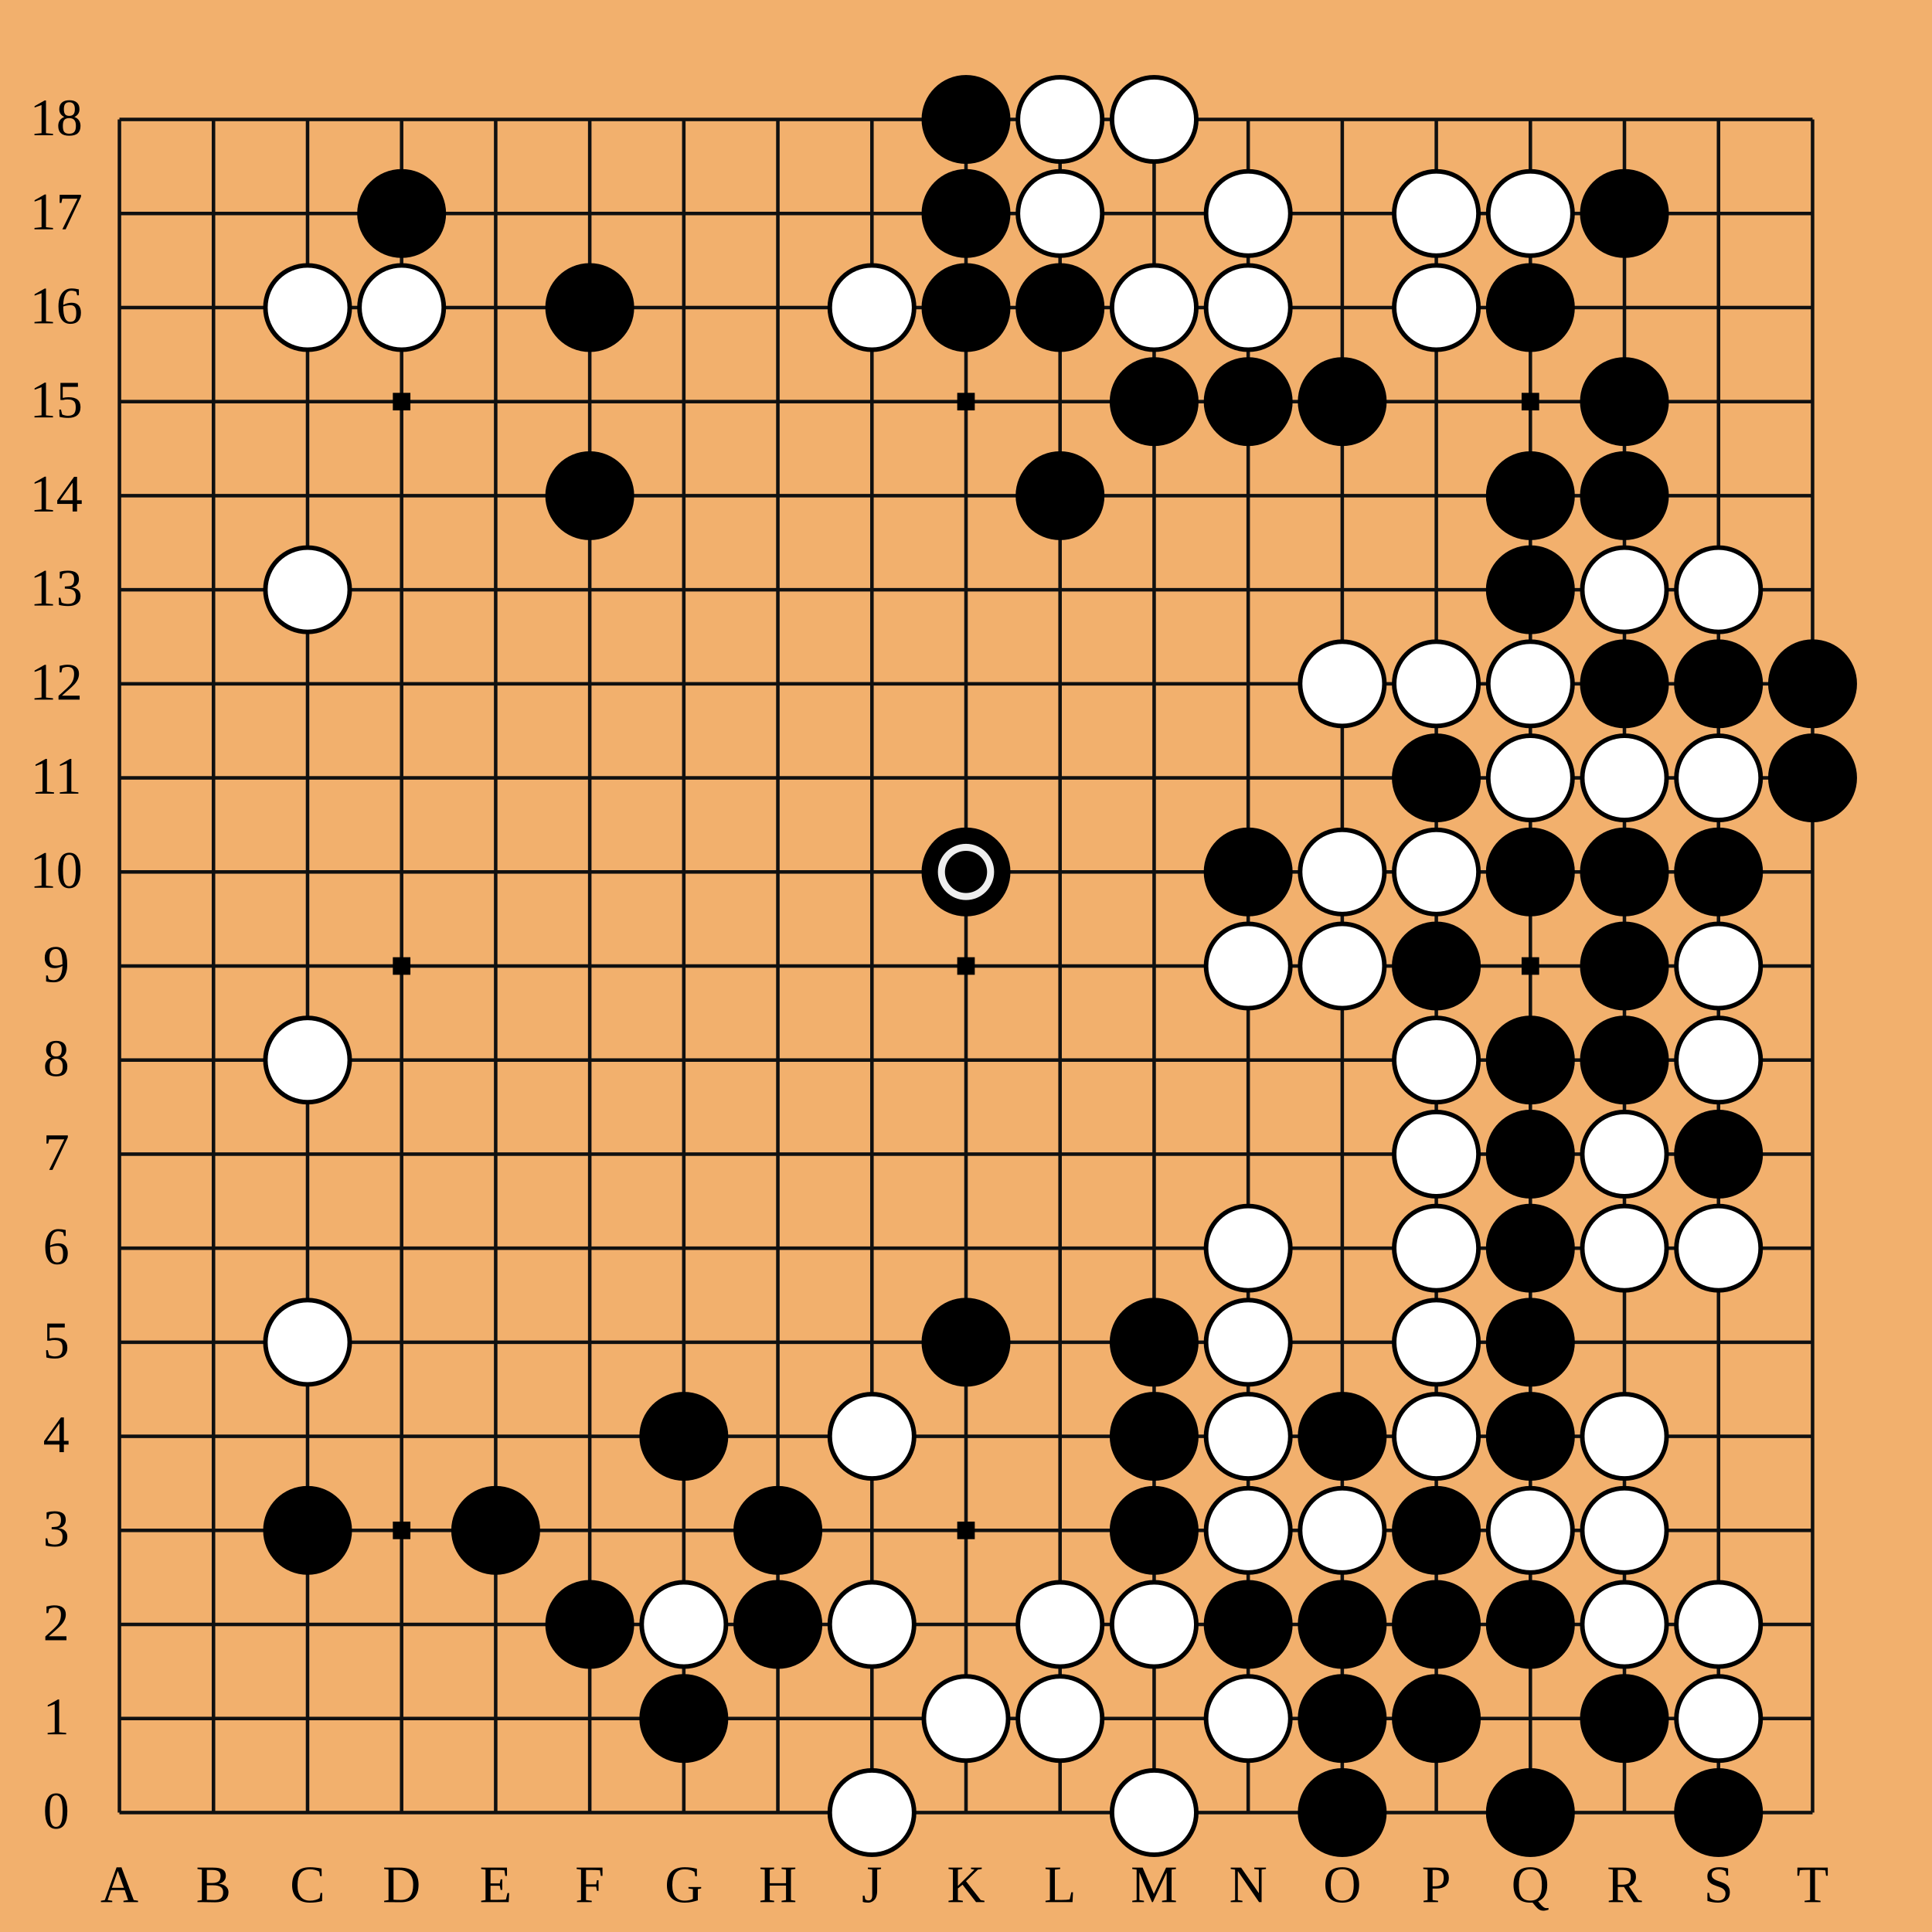
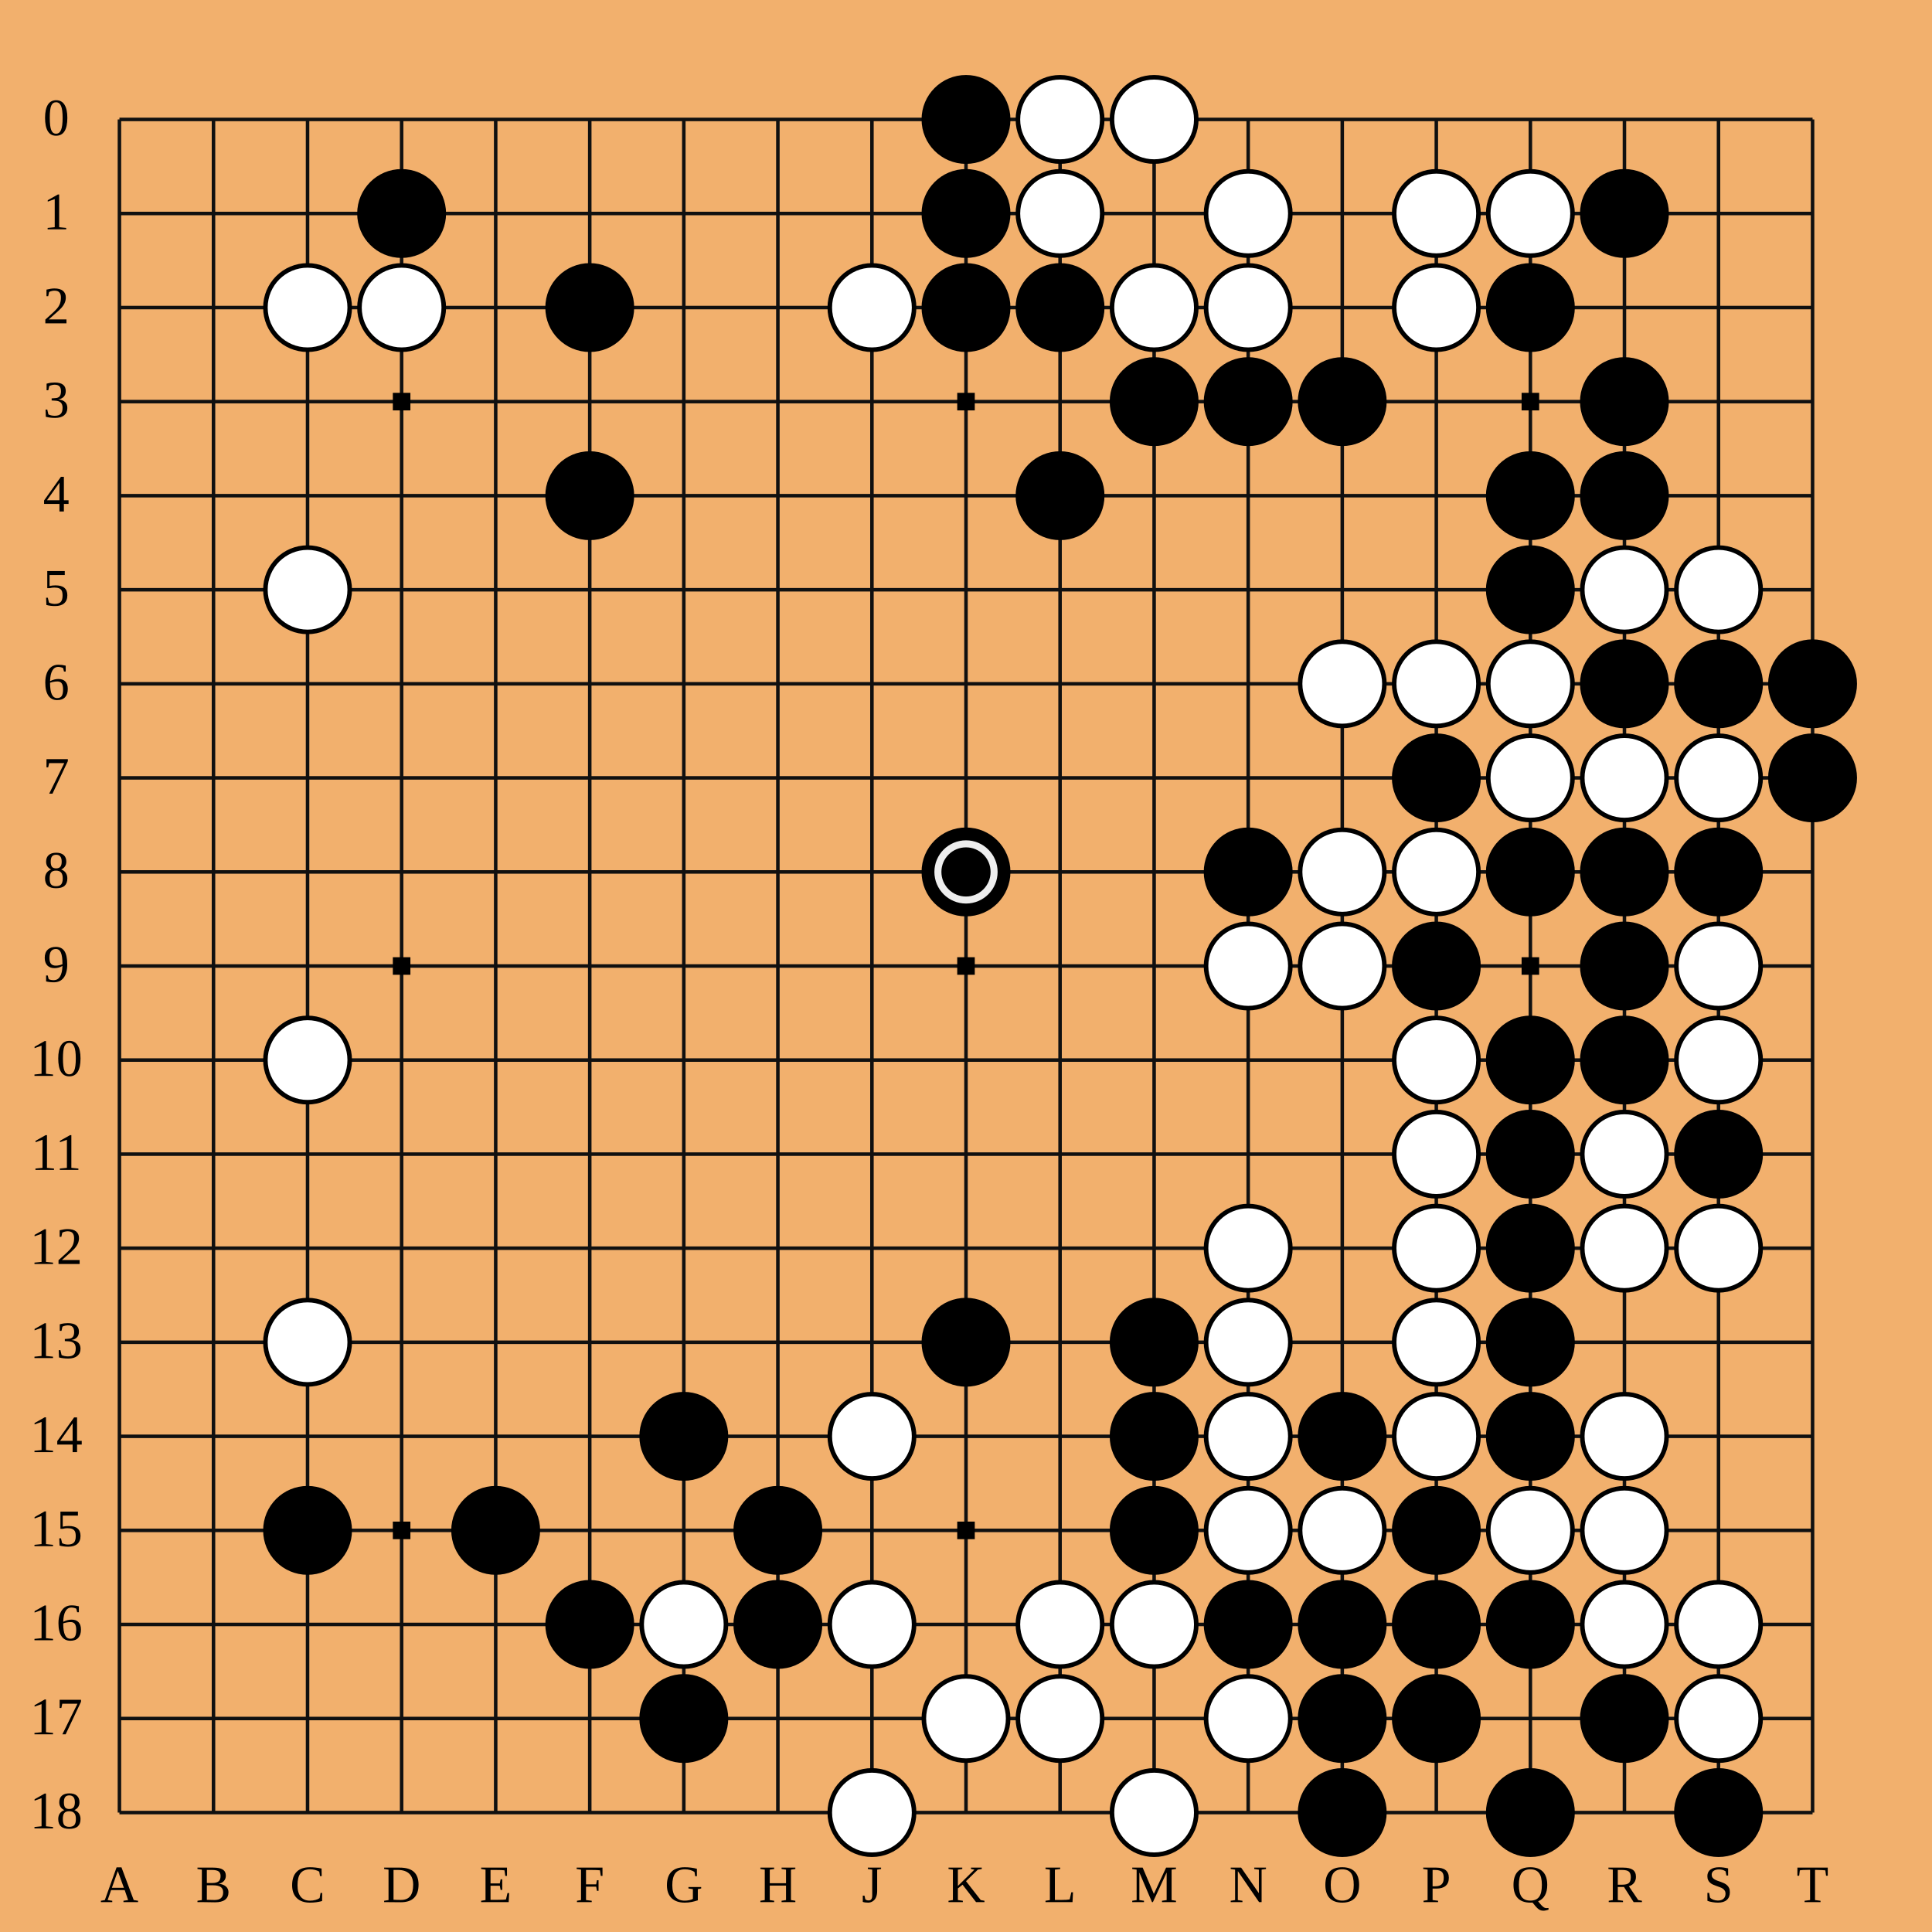
<svg xmlns="http://www.w3.org/2000/svg" width="550" height="550" viewBox="0 -550 550 550">
  <defs>
</defs>
  <rect x="0.0" y="-550.0" width="550.0" height="550.0" fill="#f2b06d" />
+   <path d="M34.0,-516.0 L516.0,-516.0" stroke="#101010" stroke-width="1" />
+   <path d="M34.0,-489.222 L516.0,-489.222" stroke="#101010" stroke-width="1" />
+   <path d="M34.0,-462.444 L516.0,-462.444" stroke="#101010" stroke-width="1" />
+   <path d="M34.0,-435.667 L516.0,-435.667" stroke="#101010" stroke-width="1" />
+   <path d="M34.0,-408.889 L516.0,-408.889" stroke="#101010" stroke-width="1" />
+   <path d="M34.0,-382.111 L516.0,-382.111" stroke="#101010" stroke-width="1" />
+   <path d="M34.0,-355.333 L516.0,-355.333" stroke="#101010" stroke-width="1" />
+   <path d="M34.0,-328.556 L516.0,-328.556" stroke="#101010" stroke-width="1" />
+   <path d="M34.0,-301.778 L516.0,-301.778" stroke="#101010" stroke-width="1" />
+   <path d="M34.0,-275.0 L516.0,-275.0" stroke="#101010" stroke-width="1" />
+   <path d="M34.0,-248.222 L516.0,-248.222" stroke="#101010" stroke-width="1" />
+   <path d="M34.0,-221.444 L516.0,-221.444" stroke="#101010" stroke-width="1" />
+   <path d="M34.0,-194.667 L516.0,-194.667" stroke="#101010" stroke-width="1" />
+   <path d="M34.0,-167.889 L516.0,-167.889" stroke="#101010" stroke-width="1" />
+   <path d="M34.0,-141.111 L516.0,-141.111" stroke="#101010" stroke-width="1" />
+   <path d="M34.0,-114.333 L516.0,-114.333" stroke="#101010" stroke-width="1" />
+   <path d="M34.0,-87.556 L516.0,-87.556" stroke="#101010" stroke-width="1" />
+   <path d="M34.0,-60.778 L516.0,-60.778" stroke="#101010" stroke-width="1" />
  <path d="M34.0,-34.0 L516.0,-34.0" stroke="#101010" stroke-width="1" />
-   <path d="M34.0,-60.778 L516.0,-60.778" stroke="#101010" stroke-width="1" />
-   <path d="M34.0,-87.556 L516.0,-87.556" stroke="#101010" stroke-width="1" />
-   <path d="M34.0,-114.333 L516.0,-114.333" stroke="#101010" stroke-width="1" />
-   <path d="M34.0,-141.111 L516.0,-141.111" stroke="#101010" stroke-width="1" />
-   <path d="M34.0,-167.889 L516.0,-167.889" stroke="#101010" stroke-width="1" />
-   <path d="M34.0,-194.667 L516.0,-194.667" stroke="#101010" stroke-width="1" />
-   <path d="M34.0,-221.444 L516.0,-221.444" stroke="#101010" stroke-width="1" />
-   <path d="M34.0,-248.222 L516.0,-248.222" stroke="#101010" stroke-width="1" />
-   <path d="M34.0,-275.0 L516.0,-275.0" stroke="#101010" stroke-width="1" />
-   <path d="M34.0,-301.778 L516.0,-301.778" stroke="#101010" stroke-width="1" />
-   <path d="M34.0,-328.556 L516.0,-328.556" stroke="#101010" stroke-width="1" />
-   <path d="M34.0,-355.333 L516.0,-355.333" stroke="#101010" stroke-width="1" />
-   <path d="M34.0,-382.111 L516.0,-382.111" stroke="#101010" stroke-width="1" />
-   <path d="M34.0,-408.889 L516.0,-408.889" stroke="#101010" stroke-width="1" />
-   <path d="M34.0,-435.667 L516.0,-435.667" stroke="#101010" stroke-width="1" />
-   <path d="M34.0,-462.444 L516.0,-462.444" stroke="#101010" stroke-width="1" />
-   <path d="M34.0,-489.222 L516.0,-489.222" stroke="#101010" stroke-width="1" />
-   <path d="M34.0,-516.0 L516.0,-516.0" stroke="#101010" stroke-width="1" />
-   <path d="M34.0,-34.0 L34.0,-516.0" stroke="#101010" stroke-width="1" />
-   <path d="M60.778,-34.0 L60.778,-516.0" stroke="#101010" stroke-width="1" />
-   <path d="M87.556,-34.0 L87.556,-516.0" stroke="#101010" stroke-width="1" />
-   <path d="M114.333,-34.0 L114.333,-516.0" stroke="#101010" stroke-width="1" />
-   <path d="M141.111,-34.0 L141.111,-516.0" stroke="#101010" stroke-width="1" />
-   <path d="M167.889,-34.0 L167.889,-516.0" stroke="#101010" stroke-width="1" />
-   <path d="M194.667,-34.0 L194.667,-516.0" stroke="#101010" stroke-width="1" />
-   <path d="M221.444,-34.0 L221.444,-516.0" stroke="#101010" stroke-width="1" />
-   <path d="M248.222,-34.0 L248.222,-516.0" stroke="#101010" stroke-width="1" />
-   <path d="M275.0,-34.0 L275.0,-516.0" stroke="#101010" stroke-width="1" />
-   <path d="M301.778,-34.0 L301.778,-516.0" stroke="#101010" stroke-width="1" />
-   <path d="M328.556,-34.0 L328.556,-516.0" stroke="#101010" stroke-width="1" />
-   <path d="M355.333,-34.0 L355.333,-516.0" stroke="#101010" stroke-width="1" />
-   <path d="M382.111,-34.0 L382.111,-516.0" stroke="#101010" stroke-width="1" />
-   <path d="M408.889,-34.0 L408.889,-516.0" stroke="#101010" stroke-width="1" />
-   <path d="M435.667,-34.0 L435.667,-516.0" stroke="#101010" stroke-width="1" />
-   <path d="M462.444,-34.0 L462.444,-516.0" stroke="#101010" stroke-width="1" />
-   <path d="M489.222,-34.0 L489.222,-516.0" stroke="#101010" stroke-width="1" />
-   <path d="M516.0,-34.0 L516.0,-516.0" stroke="#101010" stroke-width="1" />
+   <path d="M34.0,-516.0 L34.0,-34.0" stroke="#101010" stroke-width="1" />
+   <path d="M60.778,-516.0 L60.778,-34.0" stroke="#101010" stroke-width="1" />
+   <path d="M87.556,-516.0 L87.556,-34.0" stroke="#101010" stroke-width="1" />
+   <path d="M114.333,-516.0 L114.333,-34.0" stroke="#101010" stroke-width="1" />
+   <path d="M141.111,-516.0 L141.111,-34.0" stroke="#101010" stroke-width="1" />
+   <path d="M167.889,-516.0 L167.889,-34.0" stroke="#101010" stroke-width="1" />
+   <path d="M194.667,-516.0 L194.667,-34.0" stroke="#101010" stroke-width="1" />
+   <path d="M221.444,-516.0 L221.444,-34.0" stroke="#101010" stroke-width="1" />
+   <path d="M248.222,-516.0 L248.222,-34.0" stroke="#101010" stroke-width="1" />
+   <path d="M275.0,-516.0 L275.0,-34.0" stroke="#101010" stroke-width="1" />
+   <path d="M301.778,-516.0 L301.778,-34.0" stroke="#101010" stroke-width="1" />
+   <path d="M328.556,-516.0 L328.556,-34.0" stroke="#101010" stroke-width="1" />
+   <path d="M355.333,-516.0 L355.333,-34.0" stroke="#101010" stroke-width="1" />
+   <path d="M382.111,-516.0 L382.111,-34.0" stroke="#101010" stroke-width="1" />
+   <path d="M408.889,-516.0 L408.889,-34.0" stroke="#101010" stroke-width="1" />
+   <path d="M435.667,-516.0 L435.667,-34.0" stroke="#101010" stroke-width="1" />
+   <path d="M462.444,-516.0 L462.444,-34.0" stroke="#101010" stroke-width="1" />
+   <path d="M489.222,-516.0 L489.222,-34.0" stroke="#101010" stroke-width="1" />
+   <path d="M516.0,-516.0 L516.0,-34.0" stroke="#101010" stroke-width="1" />
+   <rect x="111.833" y="-438.167" width="5.0" height="5.0" fill="#000000" />
+   <rect x="272.5" y="-438.167" width="5.0" height="5.0" fill="#000000" />
+   <rect x="433.167" y="-438.167" width="5.0" height="5.0" fill="#000000" />
+   <rect x="111.833" y="-277.5" width="5.0" height="5.0" fill="#000000" />
+   <rect x="272.5" y="-277.5" width="5.0" height="5.0" fill="#000000" />
+   <rect x="433.167" y="-277.5" width="5.0" height="5.0" fill="#000000" />
  <rect x="111.833" y="-116.833" width="5.0" height="5.0" fill="#000000" />
  <rect x="272.5" y="-116.833" width="5.0" height="5.0" fill="#000000" />
  <rect x="433.167" y="-116.833" width="5.0" height="5.0" fill="#000000" />
-   <rect x="111.833" y="-277.5" width="5.0" height="5.0" fill="#000000" />
-   <rect x="272.5" y="-277.5" width="5.0" height="5.0" fill="#000000" />
-   <rect x="433.167" y="-277.5" width="5.0" height="5.0" fill="#000000" />
-   <rect x="111.833" y="-438.167" width="5.0" height="5.0" fill="#000000" />
-   <rect x="272.5" y="-438.167" width="5.0" height="5.0" fill="#000000" />
-   <rect x="433.167" y="-438.167" width="5.0" height="5.0" fill="#000000" />
-   <text x="16.0" y="-37.0" font-size="15.0" fill="#000000" text-anchor="middle" transform="translate(0,7.5)">0</text>
-   <text x="16.0" y="-63.778" font-size="15.0" fill="#000000" text-anchor="middle" transform="translate(0,7.5)">1</text>
-   <text x="16.0" y="-90.556" font-size="15.0" fill="#000000" text-anchor="middle" transform="translate(0,7.5)">2</text>
-   <text x="16.0" y="-117.333" font-size="15.0" fill="#000000" text-anchor="middle" transform="translate(0,7.5)">3</text>
-   <text x="16.0" y="-144.111" font-size="15.0" fill="#000000" text-anchor="middle" transform="translate(0,7.5)">4</text>
-   <text x="16.0" y="-170.889" font-size="15.0" fill="#000000" text-anchor="middle" transform="translate(0,7.5)">5</text>
-   <text x="16.0" y="-197.667" font-size="15.0" fill="#000000" text-anchor="middle" transform="translate(0,7.5)">6</text>
-   <text x="16.0" y="-224.444" font-size="15.0" fill="#000000" text-anchor="middle" transform="translate(0,7.5)">7</text>
-   <text x="16.0" y="-251.222" font-size="15.0" fill="#000000" text-anchor="middle" transform="translate(0,7.5)">8</text>
+   <text x="16.0" y="-519.0" font-size="15.0" fill="#000000" text-anchor="middle" transform="translate(0,7.5)">0</text>
+   <text x="16.0" y="-492.222" font-size="15.0" fill="#000000" text-anchor="middle" transform="translate(0,7.5)">1</text>
+   <text x="16.0" y="-465.444" font-size="15.0" fill="#000000" text-anchor="middle" transform="translate(0,7.5)">2</text>
+   <text x="16.0" y="-438.667" font-size="15.0" fill="#000000" text-anchor="middle" transform="translate(0,7.5)">3</text>
+   <text x="16.0" y="-411.889" font-size="15.0" fill="#000000" text-anchor="middle" transform="translate(0,7.5)">4</text>
+   <text x="16.0" y="-385.111" font-size="15.0" fill="#000000" text-anchor="middle" transform="translate(0,7.5)">5</text>
+   <text x="16.0" y="-358.333" font-size="15.0" fill="#000000" text-anchor="middle" transform="translate(0,7.5)">6</text>
+   <text x="16.0" y="-331.556" font-size="15.0" fill="#000000" text-anchor="middle" transform="translate(0,7.5)">7</text>
+   <text x="16.0" y="-304.778" font-size="15.0" fill="#000000" text-anchor="middle" transform="translate(0,7.5)">8</text>
  <text x="16.0" y="-278.0" font-size="15.0" fill="#000000" text-anchor="middle" transform="translate(0,7.5)">9</text>
-   <text x="16.0" y="-304.778" font-size="15.0" fill="#000000" text-anchor="middle" transform="translate(0,7.5)">10</text>
-   <text x="16.0" y="-331.556" font-size="15.0" fill="#000000" text-anchor="middle" transform="translate(0,7.5)">11</text>
-   <text x="16.0" y="-358.333" font-size="15.0" fill="#000000" text-anchor="middle" transform="translate(0,7.5)">12</text>
-   <text x="16.0" y="-385.111" font-size="15.0" fill="#000000" text-anchor="middle" transform="translate(0,7.5)">13</text>
-   <text x="16.0" y="-411.889" font-size="15.0" fill="#000000" text-anchor="middle" transform="translate(0,7.5)">14</text>
-   <text x="16.0" y="-438.667" font-size="15.0" fill="#000000" text-anchor="middle" transform="translate(0,7.5)">15</text>
-   <text x="16.0" y="-465.444" font-size="15.0" fill="#000000" text-anchor="middle" transform="translate(0,7.5)">16</text>
-   <text x="16.0" y="-492.222" font-size="15.0" fill="#000000" text-anchor="middle" transform="translate(0,7.5)">17</text>
-   <text x="16.0" y="-519.0" font-size="15.0" fill="#000000" text-anchor="middle" transform="translate(0,7.5)">18</text>
+   <text x="16.0" y="-251.222" font-size="15.0" fill="#000000" text-anchor="middle" transform="translate(0,7.5)">10</text>
+   <text x="16.0" y="-224.444" font-size="15.0" fill="#000000" text-anchor="middle" transform="translate(0,7.5)">11</text>
+   <text x="16.0" y="-197.667" font-size="15.0" fill="#000000" text-anchor="middle" transform="translate(0,7.5)">12</text>
+   <text x="16.0" y="-170.889" font-size="15.0" fill="#000000" text-anchor="middle" transform="translate(0,7.5)">13</text>
+   <text x="16.0" y="-144.111" font-size="15.0" fill="#000000" text-anchor="middle" transform="translate(0,7.5)">14</text>
+   <text x="16.0" y="-117.333" font-size="15.0" fill="#000000" text-anchor="middle" transform="translate(0,7.5)">15</text>
+   <text x="16.0" y="-90.556" font-size="15.0" fill="#000000" text-anchor="middle" transform="translate(0,7.5)">16</text>
+   <text x="16.0" y="-63.778" font-size="15.0" fill="#000000" text-anchor="middle" transform="translate(0,7.5)">17</text>
+   <text x="16.0" y="-37.0" font-size="15.0" fill="#000000" text-anchor="middle" transform="translate(0,7.5)">18</text>
  <text x="34.0" y="-16.0" font-size="15.0" fill="#000000" text-anchor="middle" transform="translate(0,7.5)">A</text>
  <text x="60.778" y="-16.0" font-size="15.0" fill="#000000" text-anchor="middle" transform="translate(0,7.5)">B</text>
  <text x="87.556" y="-16.0" font-size="15.0" fill="#000000" text-anchor="middle" transform="translate(0,7.5)">C</text>
  <text x="114.333" y="-16.0" font-size="15.0" fill="#000000" text-anchor="middle" transform="translate(0,7.5)">D</text>
  <text x="141.111" y="-16.0" font-size="15.0" fill="#000000" text-anchor="middle" transform="translate(0,7.5)">E</text>
  <text x="167.889" y="-16.0" font-size="15.0" fill="#000000" text-anchor="middle" transform="translate(0,7.5)">F</text>
  <text x="194.667" y="-16.0" font-size="15.0" fill="#000000" text-anchor="middle" transform="translate(0,7.5)">G</text>
  <text x="221.444" y="-16.0" font-size="15.0" fill="#000000" text-anchor="middle" transform="translate(0,7.5)">H</text>
  <text x="248.222" y="-16.0" font-size="15.0" fill="#000000" text-anchor="middle" transform="translate(0,7.5)">J</text>
  <text x="275.0" y="-16.0" font-size="15.0" fill="#000000" text-anchor="middle" transform="translate(0,7.5)">K</text>
  <text x="301.778" y="-16.0" font-size="15.0" fill="#000000" text-anchor="middle" transform="translate(0,7.5)">L</text>
  <text x="328.556" y="-16.0" font-size="15.0" fill="#000000" text-anchor="middle" transform="translate(0,7.5)">M</text>
  <text x="355.333" y="-16.0" font-size="15.0" fill="#000000" text-anchor="middle" transform="translate(0,7.5)">N</text>
  <text x="382.111" y="-16.0" font-size="15.0" fill="#000000" text-anchor="middle" transform="translate(0,7.5)">O</text>
  <text x="408.889" y="-16.0" font-size="15.0" fill="#000000" text-anchor="middle" transform="translate(0,7.5)">P</text>
  <text x="435.667" y="-16.0" font-size="15.0" fill="#000000" text-anchor="middle" transform="translate(0,7.5)">Q</text>
  <text x="462.444" y="-16.0" font-size="15.0" fill="#000000" text-anchor="middle" transform="translate(0,7.5)">R</text>
  <text x="489.222" y="-16.0" font-size="15.0" fill="#000000" text-anchor="middle" transform="translate(0,7.5)">S</text>
  <text x="516.0" y="-16.0" font-size="15.0" fill="#000000" text-anchor="middle" transform="translate(0,7.5)">T</text>
  <circle cx="275.0" cy="-516.0" r="12.0" stroke="black" stroke-width="1.3" fill="#000000" />
  <circle cx="301.778" cy="-516.0" r="12.0" stroke="black" stroke-width="1.3" fill="#FFFFFF" />
  <circle cx="328.556" cy="-516.0" r="12.0" stroke="black" stroke-width="1.3" fill="#FFFFFF" />
  <circle cx="114.333" cy="-489.222" r="12.0" stroke="black" stroke-width="1.3" fill="#000000" />
  <circle cx="275.0" cy="-489.222" r="12.0" stroke="black" stroke-width="1.3" fill="#000000" />
  <circle cx="301.778" cy="-489.222" r="12.0" stroke="black" stroke-width="1.3" fill="#FFFFFF" />
  <circle cx="355.333" cy="-489.222" r="12.0" stroke="black" stroke-width="1.3" fill="#FFFFFF" />
  <circle cx="408.889" cy="-489.222" r="12.0" stroke="black" stroke-width="1.3" fill="#FFFFFF" />
  <circle cx="435.667" cy="-489.222" r="12.0" stroke="black" stroke-width="1.3" fill="#FFFFFF" />
  <circle cx="462.444" cy="-489.222" r="12.0" stroke="black" stroke-width="1.3" fill="#000000" />
  <circle cx="87.556" cy="-462.444" r="12.0" stroke="black" stroke-width="1.3" fill="#FFFFFF" />
  <circle cx="114.333" cy="-462.444" r="12.0" stroke="black" stroke-width="1.3" fill="#FFFFFF" />
  <circle cx="167.889" cy="-462.444" r="12.0" stroke="black" stroke-width="1.3" fill="#000000" />
  <circle cx="248.222" cy="-462.444" r="12.0" stroke="black" stroke-width="1.3" fill="#FFFFFF" />
  <circle cx="275.0" cy="-462.444" r="12.0" stroke="black" stroke-width="1.3" fill="#000000" />
  <circle cx="301.778" cy="-462.444" r="12.0" stroke="black" stroke-width="1.3" fill="#000000" />
  <circle cx="328.556" cy="-462.444" r="12.0" stroke="black" stroke-width="1.3" fill="#FFFFFF" />
  <circle cx="355.333" cy="-462.444" r="12.0" stroke="black" stroke-width="1.3" fill="#FFFFFF" />
  <circle cx="408.889" cy="-462.444" r="12.0" stroke="black" stroke-width="1.3" fill="#FFFFFF" />
  <circle cx="435.667" cy="-462.444" r="12.0" stroke="black" stroke-width="1.3" fill="#000000" />
  <circle cx="328.556" cy="-435.667" r="12.0" stroke="black" stroke-width="1.3" fill="#000000" />
  <circle cx="355.333" cy="-435.667" r="12.0" stroke="black" stroke-width="1.3" fill="#000000" />
  <circle cx="382.111" cy="-435.667" r="12.0" stroke="black" stroke-width="1.3" fill="#000000" />
  <circle cx="462.444" cy="-435.667" r="12.0" stroke="black" stroke-width="1.3" fill="#000000" />
  <circle cx="167.889" cy="-408.889" r="12.0" stroke="black" stroke-width="1.3" fill="#000000" />
  <circle cx="301.778" cy="-408.889" r="12.0" stroke="black" stroke-width="1.3" fill="#000000" />
  <circle cx="435.667" cy="-408.889" r="12.0" stroke="black" stroke-width="1.3" fill="#000000" />
  <circle cx="462.444" cy="-408.889" r="12.0" stroke="black" stroke-width="1.3" fill="#000000" />
  <circle cx="87.556" cy="-382.111" r="12.0" stroke="black" stroke-width="1.3" fill="#FFFFFF" />
  <circle cx="435.667" cy="-382.111" r="12.0" stroke="black" stroke-width="1.3" fill="#000000" />
  <circle cx="462.444" cy="-382.111" r="12.0" stroke="black" stroke-width="1.3" fill="#FFFFFF" />
  <circle cx="489.222" cy="-382.111" r="12.0" stroke="black" stroke-width="1.3" fill="#FFFFFF" />
  <circle cx="382.111" cy="-355.333" r="12.0" stroke="black" stroke-width="1.3" fill="#FFFFFF" />
  <circle cx="408.889" cy="-355.333" r="12.0" stroke="black" stroke-width="1.3" fill="#FFFFFF" />
  <circle cx="435.667" cy="-355.333" r="12.0" stroke="black" stroke-width="1.3" fill="#FFFFFF" />
  <circle cx="462.444" cy="-355.333" r="12.0" stroke="black" stroke-width="1.3" fill="#000000" />
  <circle cx="489.222" cy="-355.333" r="12.0" stroke="black" stroke-width="1.3" fill="#000000" />
  <circle cx="516.0" cy="-355.333" r="12.0" stroke="black" stroke-width="1.3" fill="#000000" />
  <circle cx="408.889" cy="-328.556" r="12.0" stroke="black" stroke-width="1.3" fill="#000000" />
  <circle cx="435.667" cy="-328.556" r="12.0" stroke="black" stroke-width="1.3" fill="#FFFFFF" />
  <circle cx="462.444" cy="-328.556" r="12.0" stroke="black" stroke-width="1.3" fill="#FFFFFF" />
  <circle cx="489.222" cy="-328.556" r="12.0" stroke="black" stroke-width="1.3" fill="#FFFFFF" />
  <circle cx="516.0" cy="-328.556" r="12.0" stroke="black" stroke-width="1.3" fill="#000000" />
  <circle cx="275.0" cy="-301.778" r="12.0" stroke="black" stroke-width="1.3" fill="#000000" />
  <circle cx="355.333" cy="-301.778" r="12.0" stroke="black" stroke-width="1.3" fill="#000000" />
  <circle cx="382.111" cy="-301.778" r="12.0" stroke="black" stroke-width="1.3" fill="#FFFFFF" />
  <circle cx="408.889" cy="-301.778" r="12.0" stroke="black" stroke-width="1.3" fill="#FFFFFF" />
  <circle cx="435.667" cy="-301.778" r="12.0" stroke="black" stroke-width="1.3" fill="#000000" />
  <circle cx="462.444" cy="-301.778" r="12.0" stroke="black" stroke-width="1.3" fill="#000000" />
  <circle cx="489.222" cy="-301.778" r="12.0" stroke="black" stroke-width="1.3" fill="#000000" />
  <circle cx="355.333" cy="-275.0" r="12.0" stroke="black" stroke-width="1.3" fill="#FFFFFF" />
  <circle cx="382.111" cy="-275.0" r="12.0" stroke="black" stroke-width="1.3" fill="#FFFFFF" />
  <circle cx="408.889" cy="-275.0" r="12.0" stroke="black" stroke-width="1.3" fill="#000000" />
  <circle cx="462.444" cy="-275.0" r="12.0" stroke="black" stroke-width="1.3" fill="#000000" />
  <circle cx="489.222" cy="-275.0" r="12.0" stroke="black" stroke-width="1.3" fill="#FFFFFF" />
  <circle cx="87.556" cy="-248.222" r="12.0" stroke="black" stroke-width="1.3" fill="#FFFFFF" />
  <circle cx="408.889" cy="-248.222" r="12.0" stroke="black" stroke-width="1.3" fill="#FFFFFF" />
  <circle cx="435.667" cy="-248.222" r="12.0" stroke="black" stroke-width="1.3" fill="#000000" />
  <circle cx="462.444" cy="-248.222" r="12.0" stroke="black" stroke-width="1.3" fill="#000000" />
  <circle cx="489.222" cy="-248.222" r="12.0" stroke="black" stroke-width="1.3" fill="#FFFFFF" />
  <circle cx="408.889" cy="-221.444" r="12.0" stroke="black" stroke-width="1.3" fill="#FFFFFF" />
  <circle cx="435.667" cy="-221.444" r="12.0" stroke="black" stroke-width="1.3" fill="#000000" />
  <circle cx="462.444" cy="-221.444" r="12.0" stroke="black" stroke-width="1.3" fill="#FFFFFF" />
  <circle cx="489.222" cy="-221.444" r="12.0" stroke="black" stroke-width="1.3" fill="#000000" />
  <circle cx="355.333" cy="-194.667" r="12.0" stroke="black" stroke-width="1.3" fill="#FFFFFF" />
  <circle cx="408.889" cy="-194.667" r="12.0" stroke="black" stroke-width="1.3" fill="#FFFFFF" />
  <circle cx="435.667" cy="-194.667" r="12.0" stroke="black" stroke-width="1.3" fill="#000000" />
  <circle cx="462.444" cy="-194.667" r="12.0" stroke="black" stroke-width="1.3" fill="#FFFFFF" />
  <circle cx="489.222" cy="-194.667" r="12.0" stroke="black" stroke-width="1.3" fill="#FFFFFF" />
  <circle cx="87.556" cy="-167.889" r="12.0" stroke="black" stroke-width="1.3" fill="#FFFFFF" />
  <circle cx="275.0" cy="-167.889" r="12.0" stroke="black" stroke-width="1.3" fill="#000000" />
  <circle cx="328.556" cy="-167.889" r="12.0" stroke="black" stroke-width="1.3" fill="#000000" />
  <circle cx="355.333" cy="-167.889" r="12.0" stroke="black" stroke-width="1.3" fill="#FFFFFF" />
  <circle cx="408.889" cy="-167.889" r="12.0" stroke="black" stroke-width="1.3" fill="#FFFFFF" />
  <circle cx="435.667" cy="-167.889" r="12.0" stroke="black" stroke-width="1.3" fill="#000000" />
  <circle cx="194.667" cy="-141.111" r="12.0" stroke="black" stroke-width="1.3" fill="#000000" />
  <circle cx="248.222" cy="-141.111" r="12.0" stroke="black" stroke-width="1.3" fill="#FFFFFF" />
  <circle cx="328.556" cy="-141.111" r="12.0" stroke="black" stroke-width="1.3" fill="#000000" />
  <circle cx="355.333" cy="-141.111" r="12.0" stroke="black" stroke-width="1.3" fill="#FFFFFF" />
  <circle cx="382.111" cy="-141.111" r="12.0" stroke="black" stroke-width="1.3" fill="#000000" />
  <circle cx="408.889" cy="-141.111" r="12.0" stroke="black" stroke-width="1.3" fill="#FFFFFF" />
  <circle cx="435.667" cy="-141.111" r="12.0" stroke="black" stroke-width="1.3" fill="#000000" />
  <circle cx="462.444" cy="-141.111" r="12.0" stroke="black" stroke-width="1.3" fill="#FFFFFF" />
  <circle cx="87.556" cy="-114.333" r="12.0" stroke="black" stroke-width="1.3" fill="#000000" />
  <circle cx="141.111" cy="-114.333" r="12.0" stroke="black" stroke-width="1.3" fill="#000000" />
  <circle cx="221.444" cy="-114.333" r="12.0" stroke="black" stroke-width="1.3" fill="#000000" />
  <circle cx="328.556" cy="-114.333" r="12.0" stroke="black" stroke-width="1.3" fill="#000000" />
  <circle cx="355.333" cy="-114.333" r="12.0" stroke="black" stroke-width="1.3" fill="#FFFFFF" />
  <circle cx="382.111" cy="-114.333" r="12.0" stroke="black" stroke-width="1.3" fill="#FFFFFF" />
  <circle cx="408.889" cy="-114.333" r="12.0" stroke="black" stroke-width="1.3" fill="#000000" />
  <circle cx="435.667" cy="-114.333" r="12.0" stroke="black" stroke-width="1.3" fill="#FFFFFF" />
  <circle cx="462.444" cy="-114.333" r="12.0" stroke="black" stroke-width="1.3" fill="#FFFFFF" />
  <circle cx="167.889" cy="-87.556" r="12.0" stroke="black" stroke-width="1.3" fill="#000000" />
  <circle cx="194.667" cy="-87.556" r="12.0" stroke="black" stroke-width="1.3" fill="#FFFFFF" />
  <circle cx="221.444" cy="-87.556" r="12.0" stroke="black" stroke-width="1.3" fill="#000000" />
  <circle cx="248.222" cy="-87.556" r="12.0" stroke="black" stroke-width="1.3" fill="#FFFFFF" />
  <circle cx="301.778" cy="-87.556" r="12.0" stroke="black" stroke-width="1.3" fill="#FFFFFF" />
  <circle cx="328.556" cy="-87.556" r="12.0" stroke="black" stroke-width="1.3" fill="#FFFFFF" />
  <circle cx="355.333" cy="-87.556" r="12.0" stroke="black" stroke-width="1.3" fill="#000000" />
  <circle cx="382.111" cy="-87.556" r="12.0" stroke="black" stroke-width="1.3" fill="#000000" />
  <circle cx="408.889" cy="-87.556" r="12.0" stroke="black" stroke-width="1.3" fill="#000000" />
  <circle cx="435.667" cy="-87.556" r="12.0" stroke="black" stroke-width="1.3" fill="#000000" />
  <circle cx="462.444" cy="-87.556" r="12.0" stroke="black" stroke-width="1.3" fill="#FFFFFF" />
  <circle cx="489.222" cy="-87.556" r="12.0" stroke="black" stroke-width="1.3" fill="#FFFFFF" />
  <circle cx="194.667" cy="-60.778" r="12.0" stroke="black" stroke-width="1.3" fill="#000000" />
  <circle cx="275.0" cy="-60.778" r="12.0" stroke="black" stroke-width="1.3" fill="#FFFFFF" />
  <circle cx="301.778" cy="-60.778" r="12.0" stroke="black" stroke-width="1.3" fill="#FFFFFF" />
  <circle cx="355.333" cy="-60.778" r="12.0" stroke="black" stroke-width="1.3" fill="#FFFFFF" />
  <circle cx="382.111" cy="-60.778" r="12.0" stroke="black" stroke-width="1.3" fill="#000000" />
  <circle cx="408.889" cy="-60.778" r="12.0" stroke="black" stroke-width="1.3" fill="#000000" />
  <circle cx="462.444" cy="-60.778" r="12.0" stroke="black" stroke-width="1.3" fill="#000000" />
  <circle cx="489.222" cy="-60.778" r="12.0" stroke="black" stroke-width="1.3" fill="#FFFFFF" />
  <circle cx="248.222" cy="-34.0" r="12.0" stroke="black" stroke-width="1.3" fill="#FFFFFF" />
  <circle cx="328.556" cy="-34.0" r="12.0" stroke="black" stroke-width="1.3" fill="#FFFFFF" />
  <circle cx="382.111" cy="-34.0" r="12.0" stroke="black" stroke-width="1.3" fill="#000000" />
  <circle cx="435.667" cy="-34.0" r="12.0" stroke="black" stroke-width="1.3" fill="#000000" />
  <circle cx="489.222" cy="-34.0" r="12.0" stroke="black" stroke-width="1.3" fill="#000000" />
-   <circle cx="275.0" cy="-301.778" r="7.0" stroke-width="2" stroke="#EEEEEE" />
+   <circle cx="275.0" cy="-301.778" r="8.0" stroke-width="2" stroke="#EEEEEE" />
</svg>
